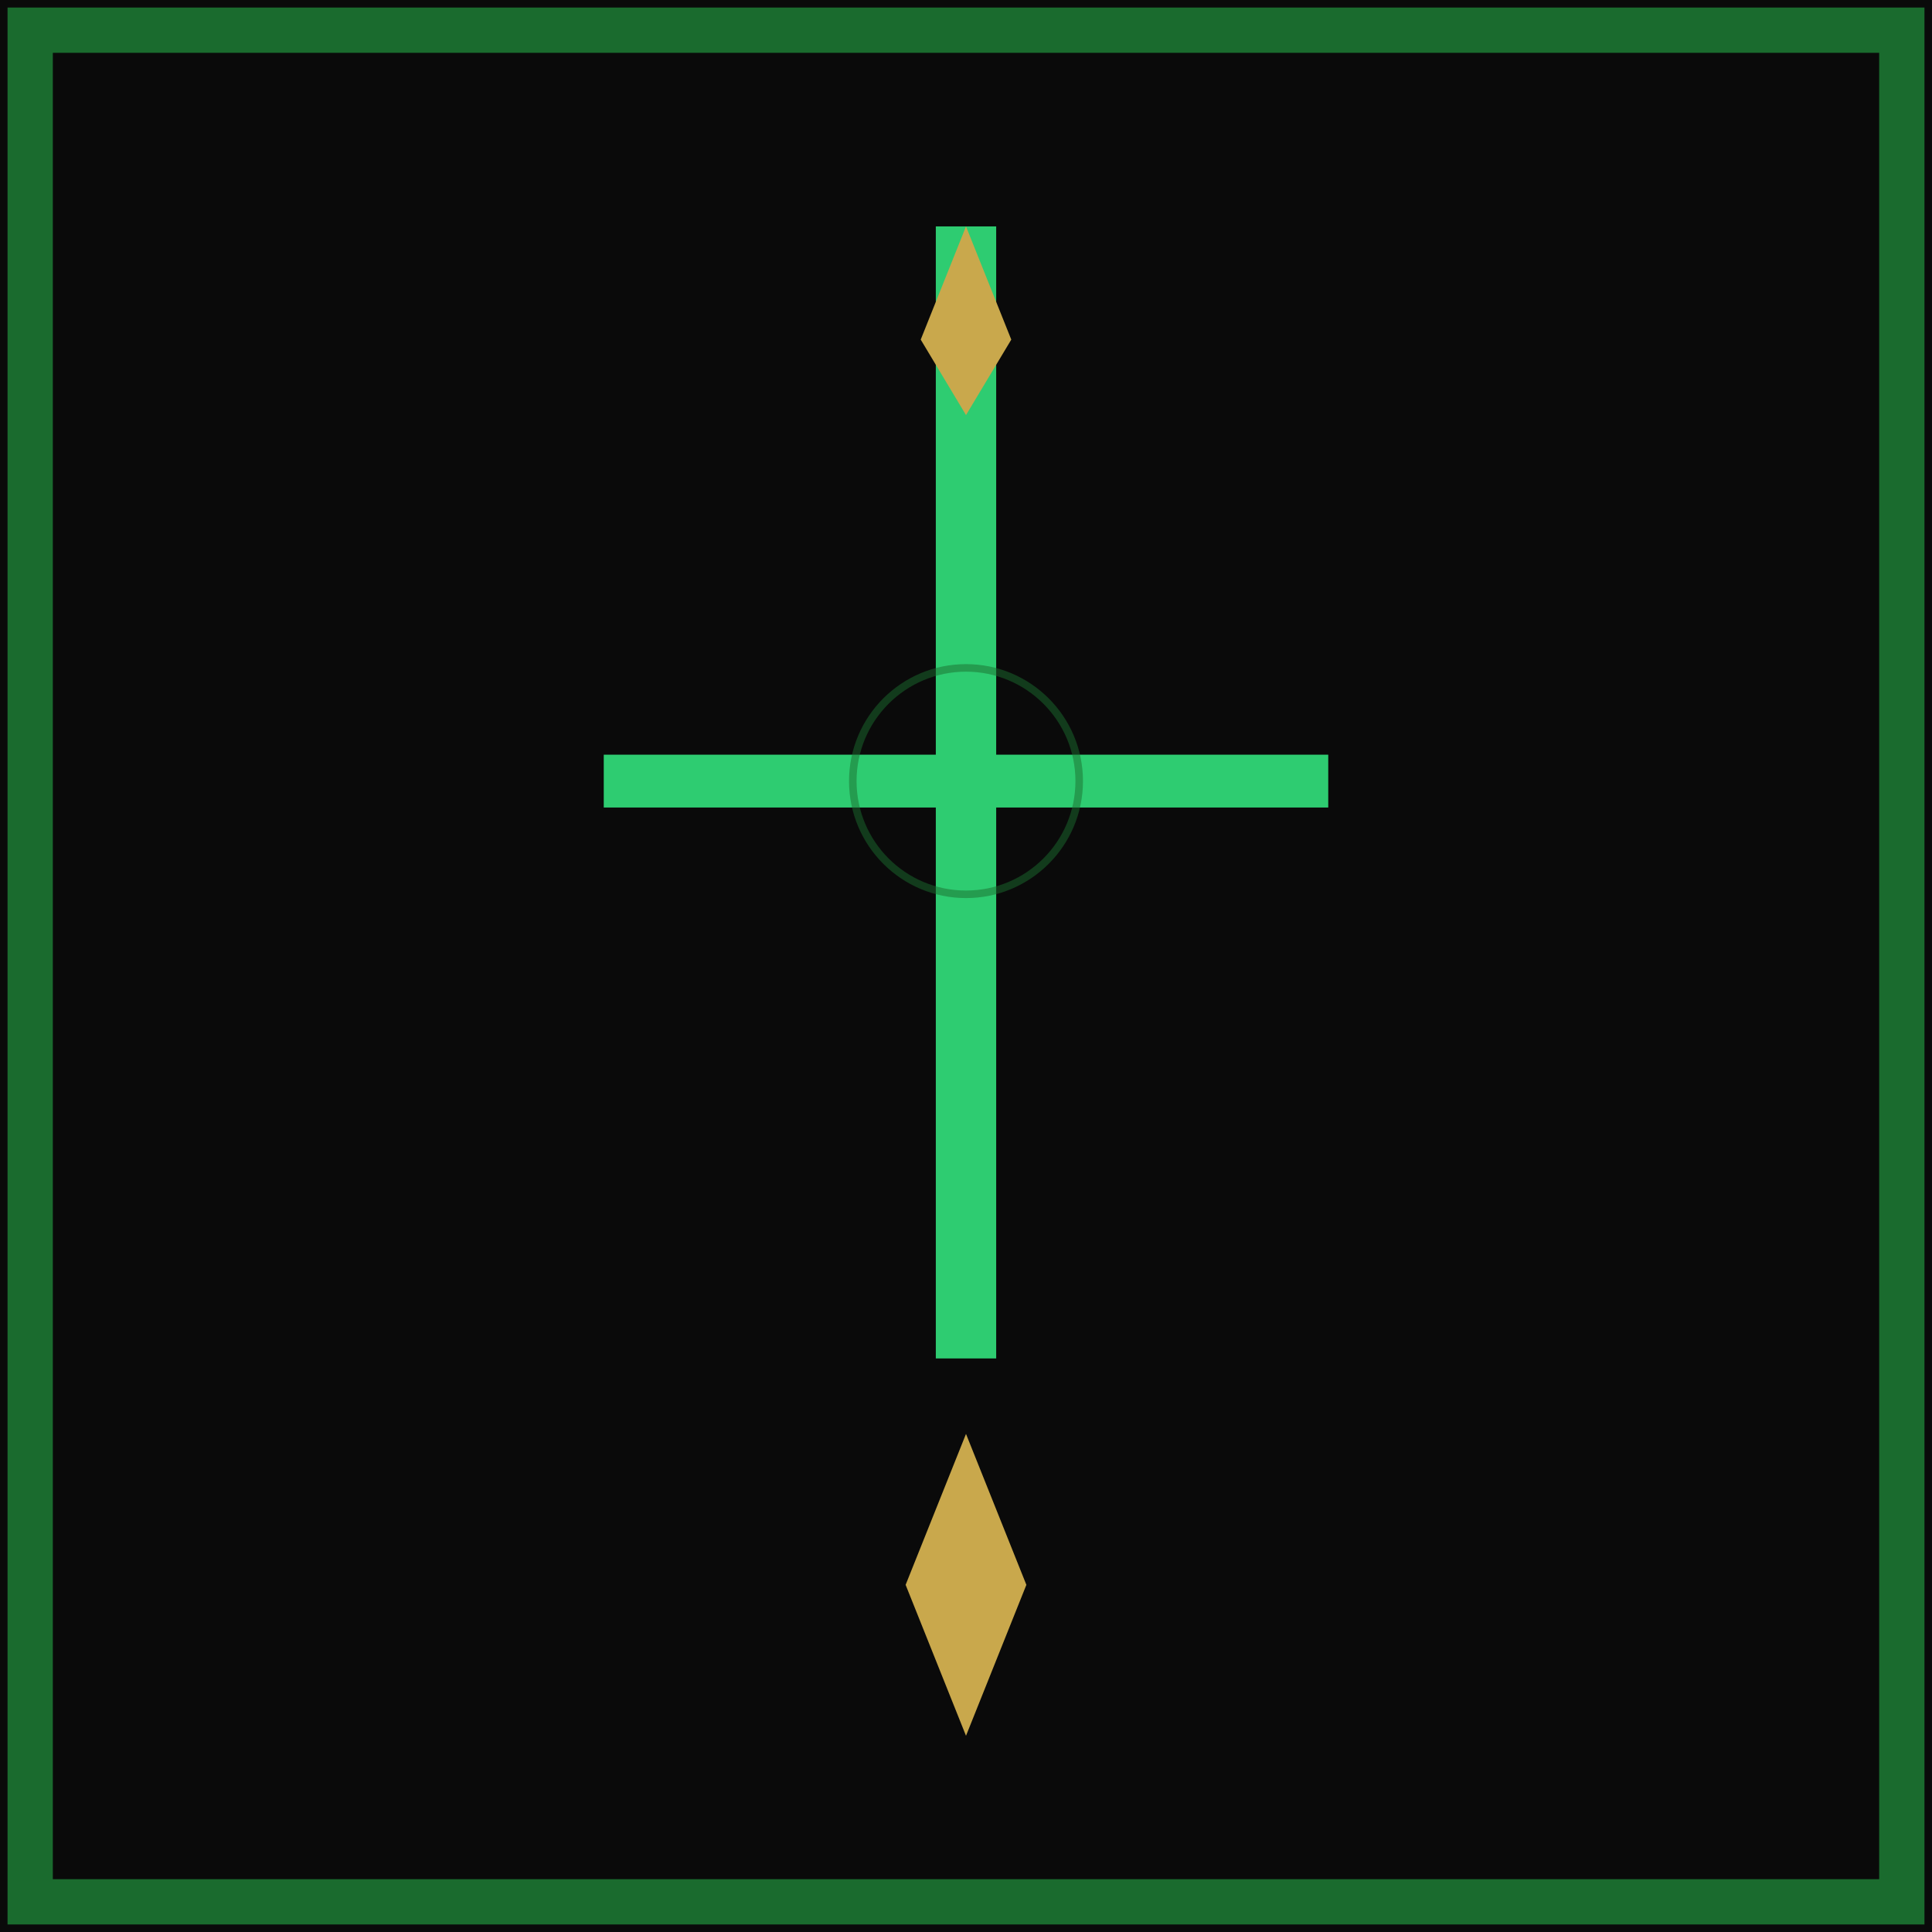
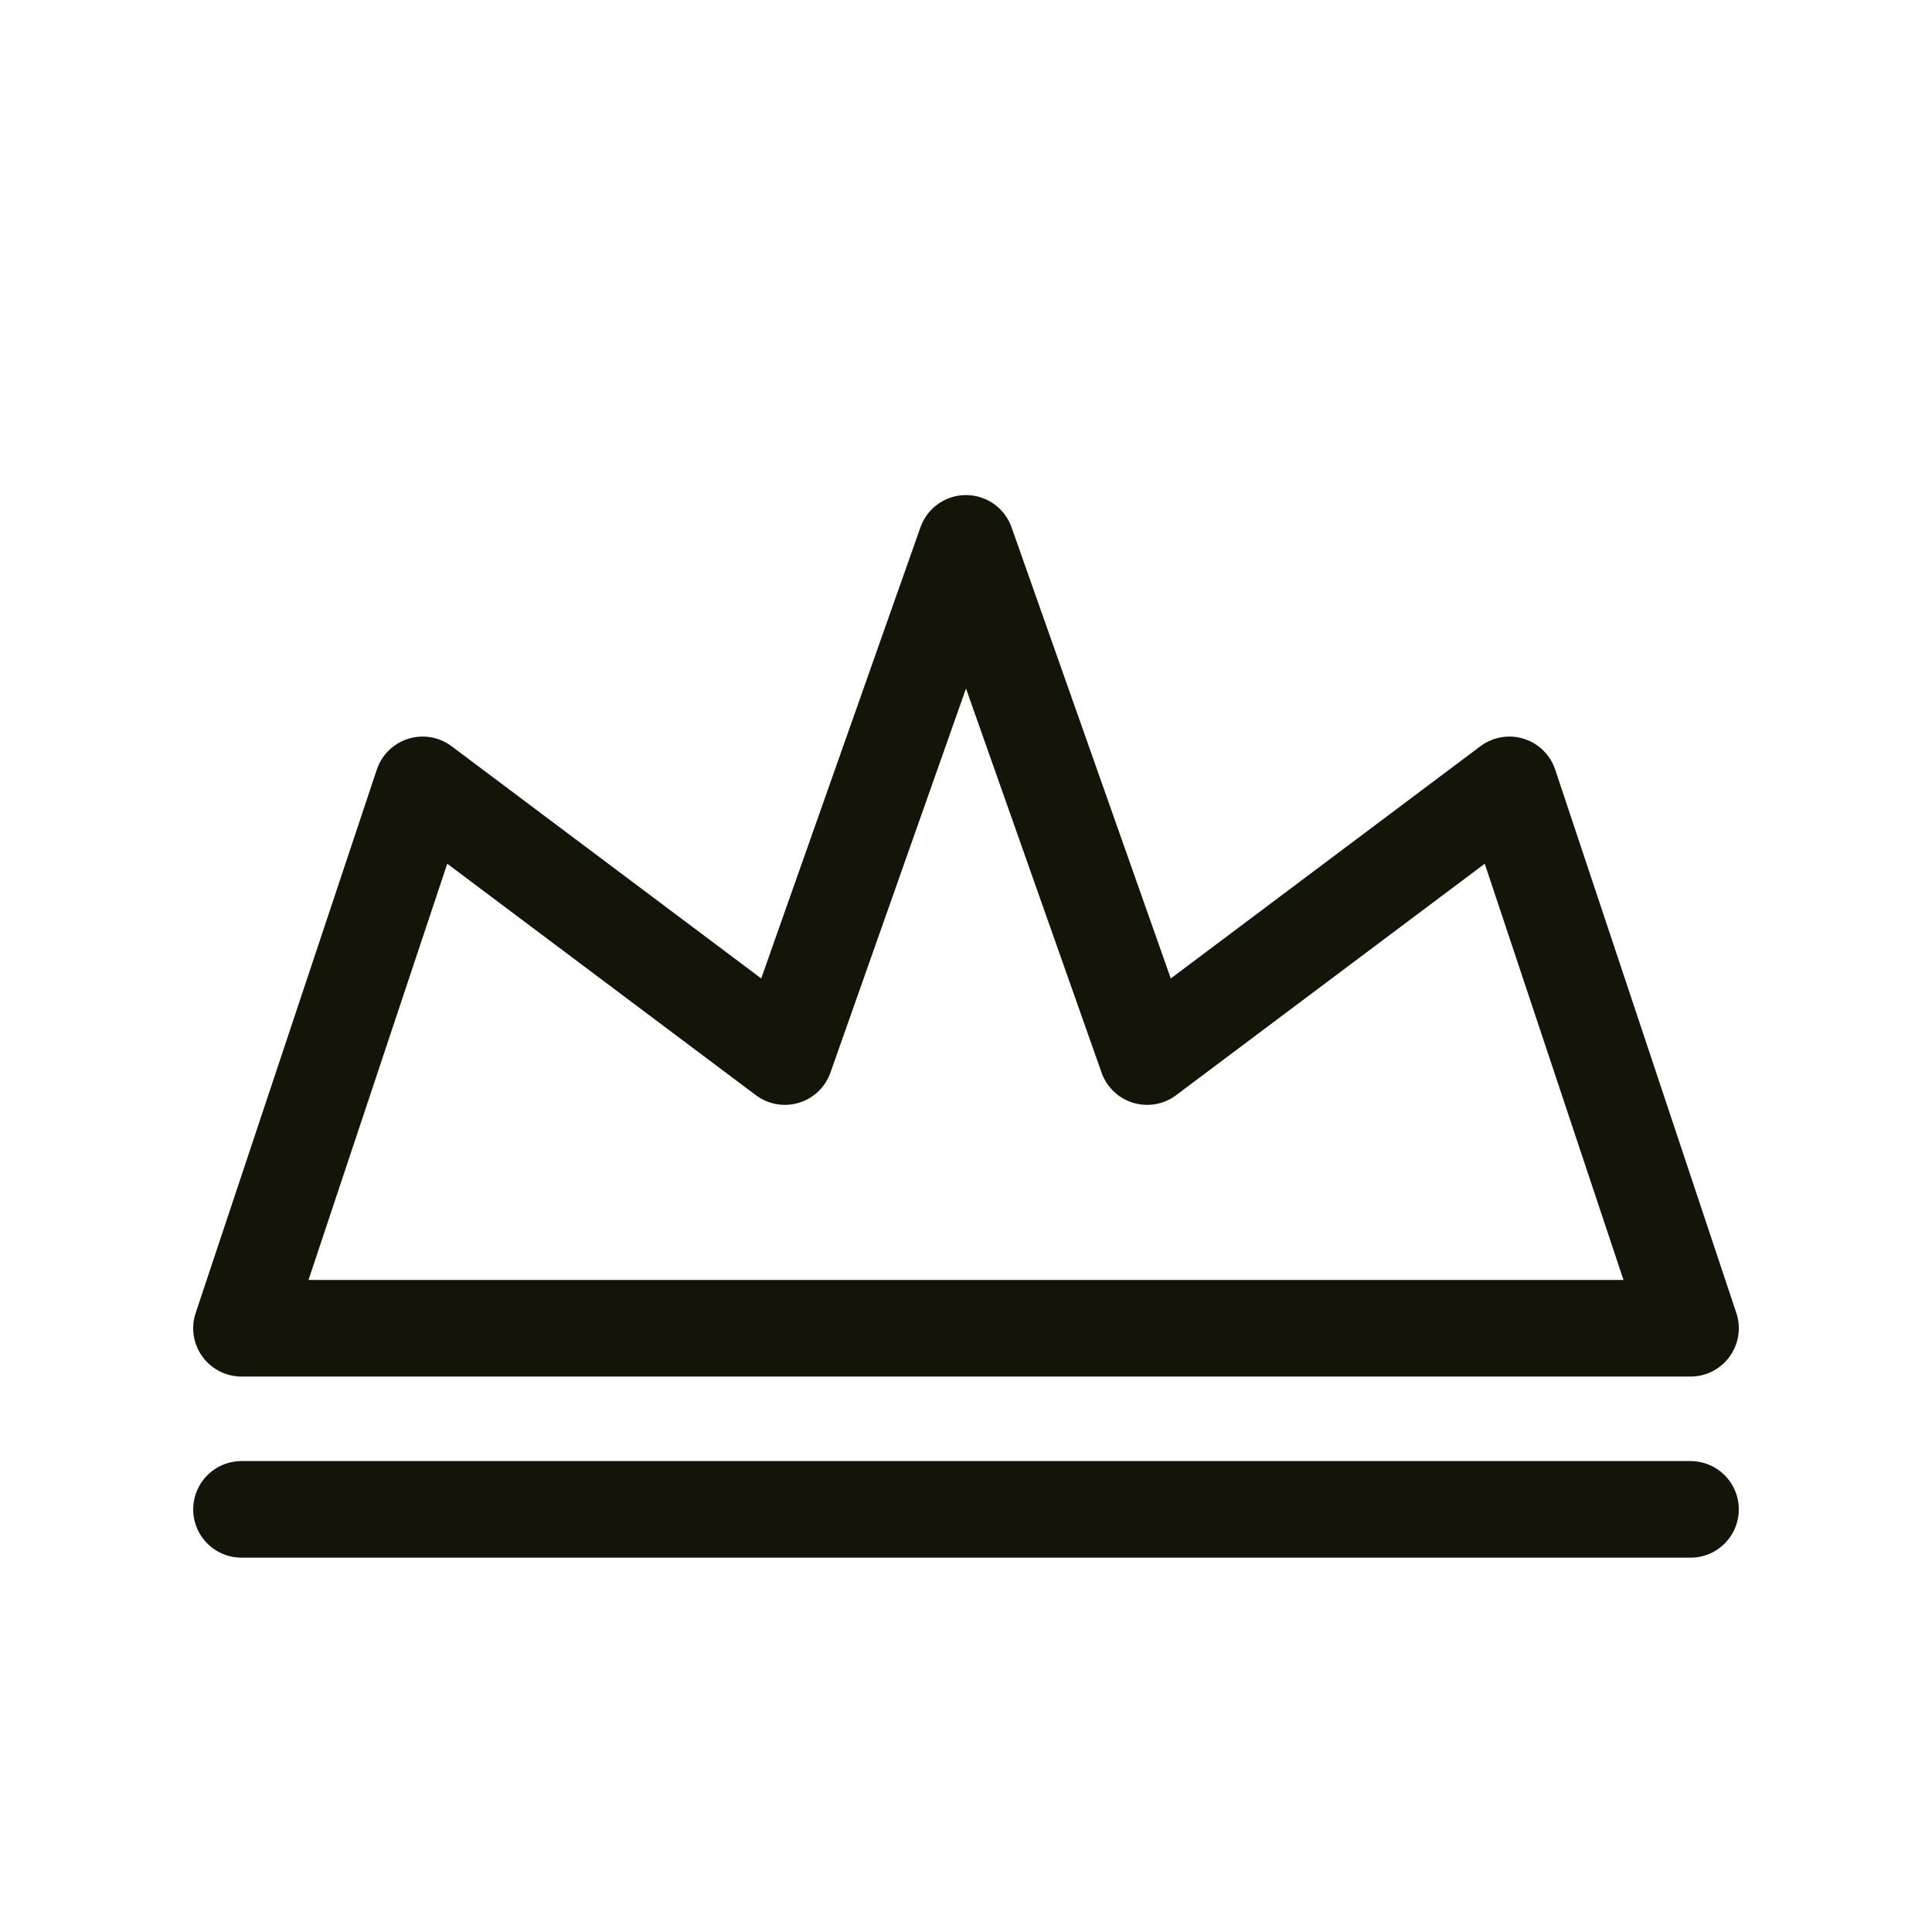
- <svg xmlns="http://www.w3.org/2000/svg" viewBox="0 0 512 512">
-   <rect width="512" height="512" fill="#0a0a0a" />
-   <rect x="8" y="8" width="496" height="496" fill="none" stroke="#1a6b2e" stroke-width="12" />
-   <rect x="248" y="60" width="16" height="300" fill="#2ecc71" />
-   <rect x="160" y="200" width="192" height="14" fill="#2ecc71" />
-   <polygon points="256,380 240,420 256,460 272,420" fill="#c9a84c" />
-   <polygon points="256,60 244,90 256,110 268,90" fill="#c9a84c" />
-   <circle cx="256" cy="207" r="30" fill="none" stroke="#1a6b2e" stroke-width="2" opacity="0.5" />
+ <svg xmlns="http://www.w3.org/2000/svg" viewBox="0 0 32 32" fill="none">
+   <path d="M4 22L7 13L13 17.5L16 9L19 17.5L25 13L28 22Z" stroke="#141408" stroke-width="1.6" stroke-linecap="round" stroke-linejoin="round" />
+   <line x1="4" y1="25" x2="28" y2="25" stroke="#141408" stroke-width="1.6" stroke-linecap="round" />
</svg>
